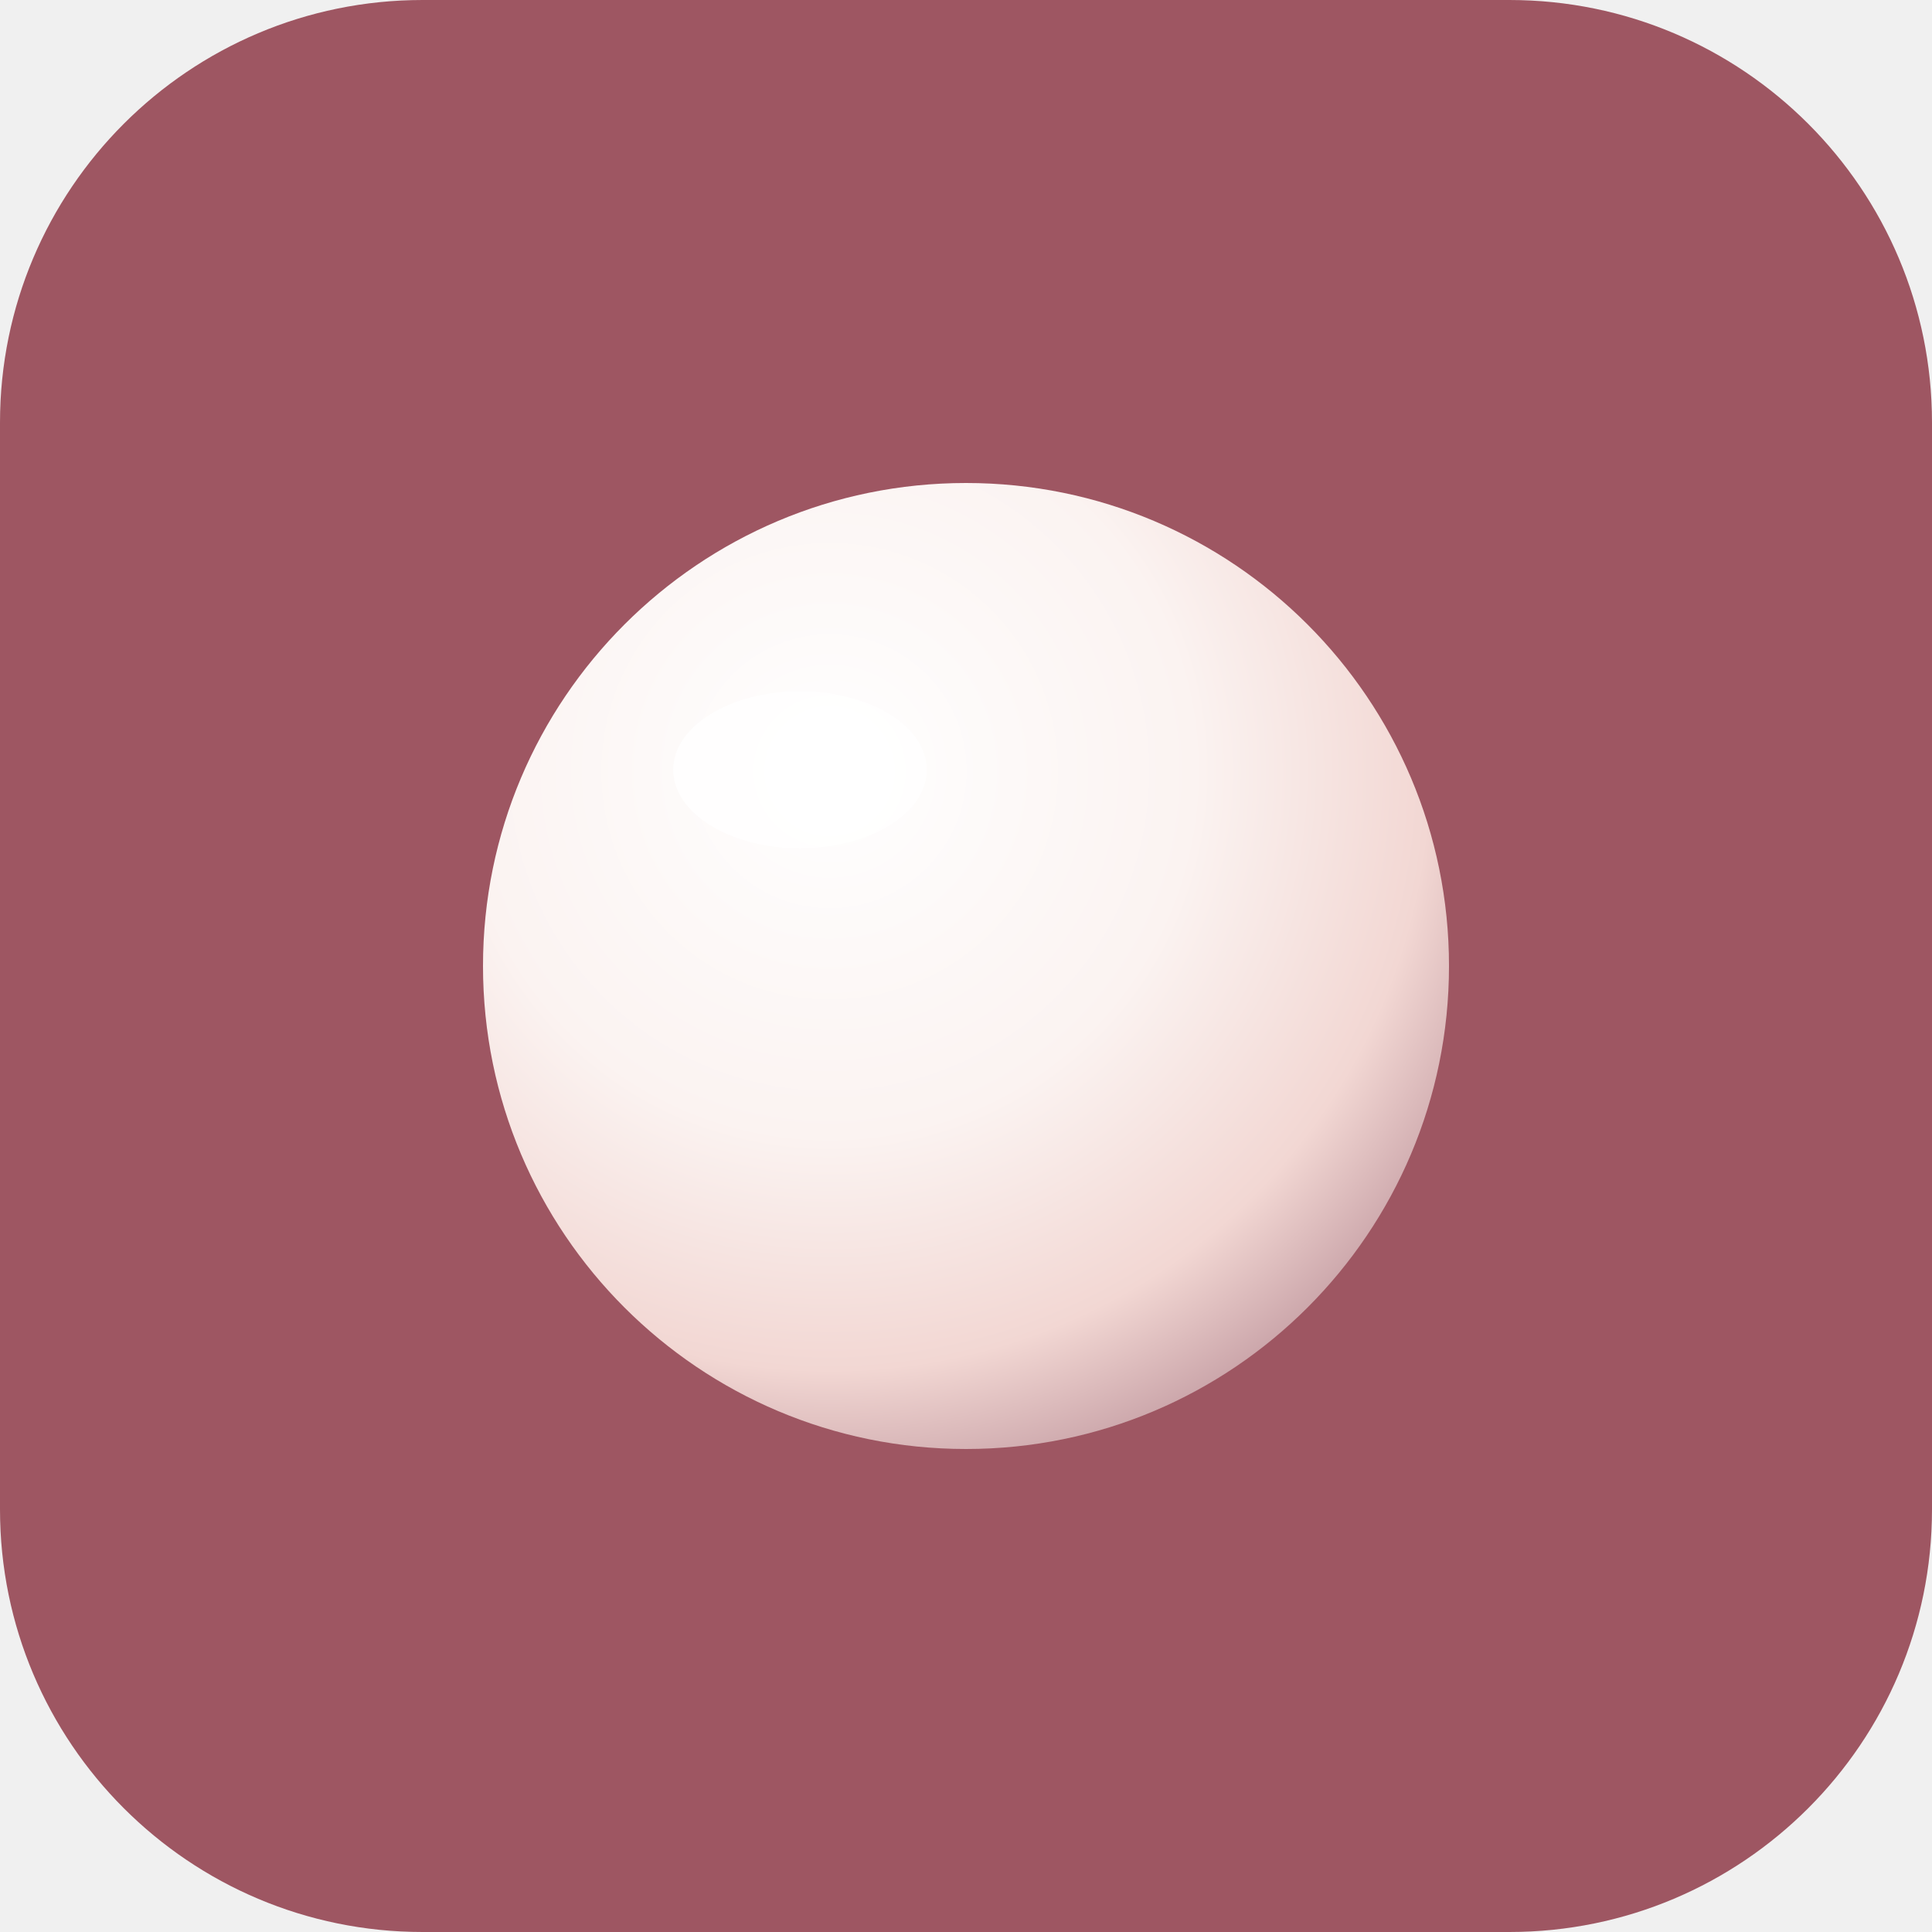
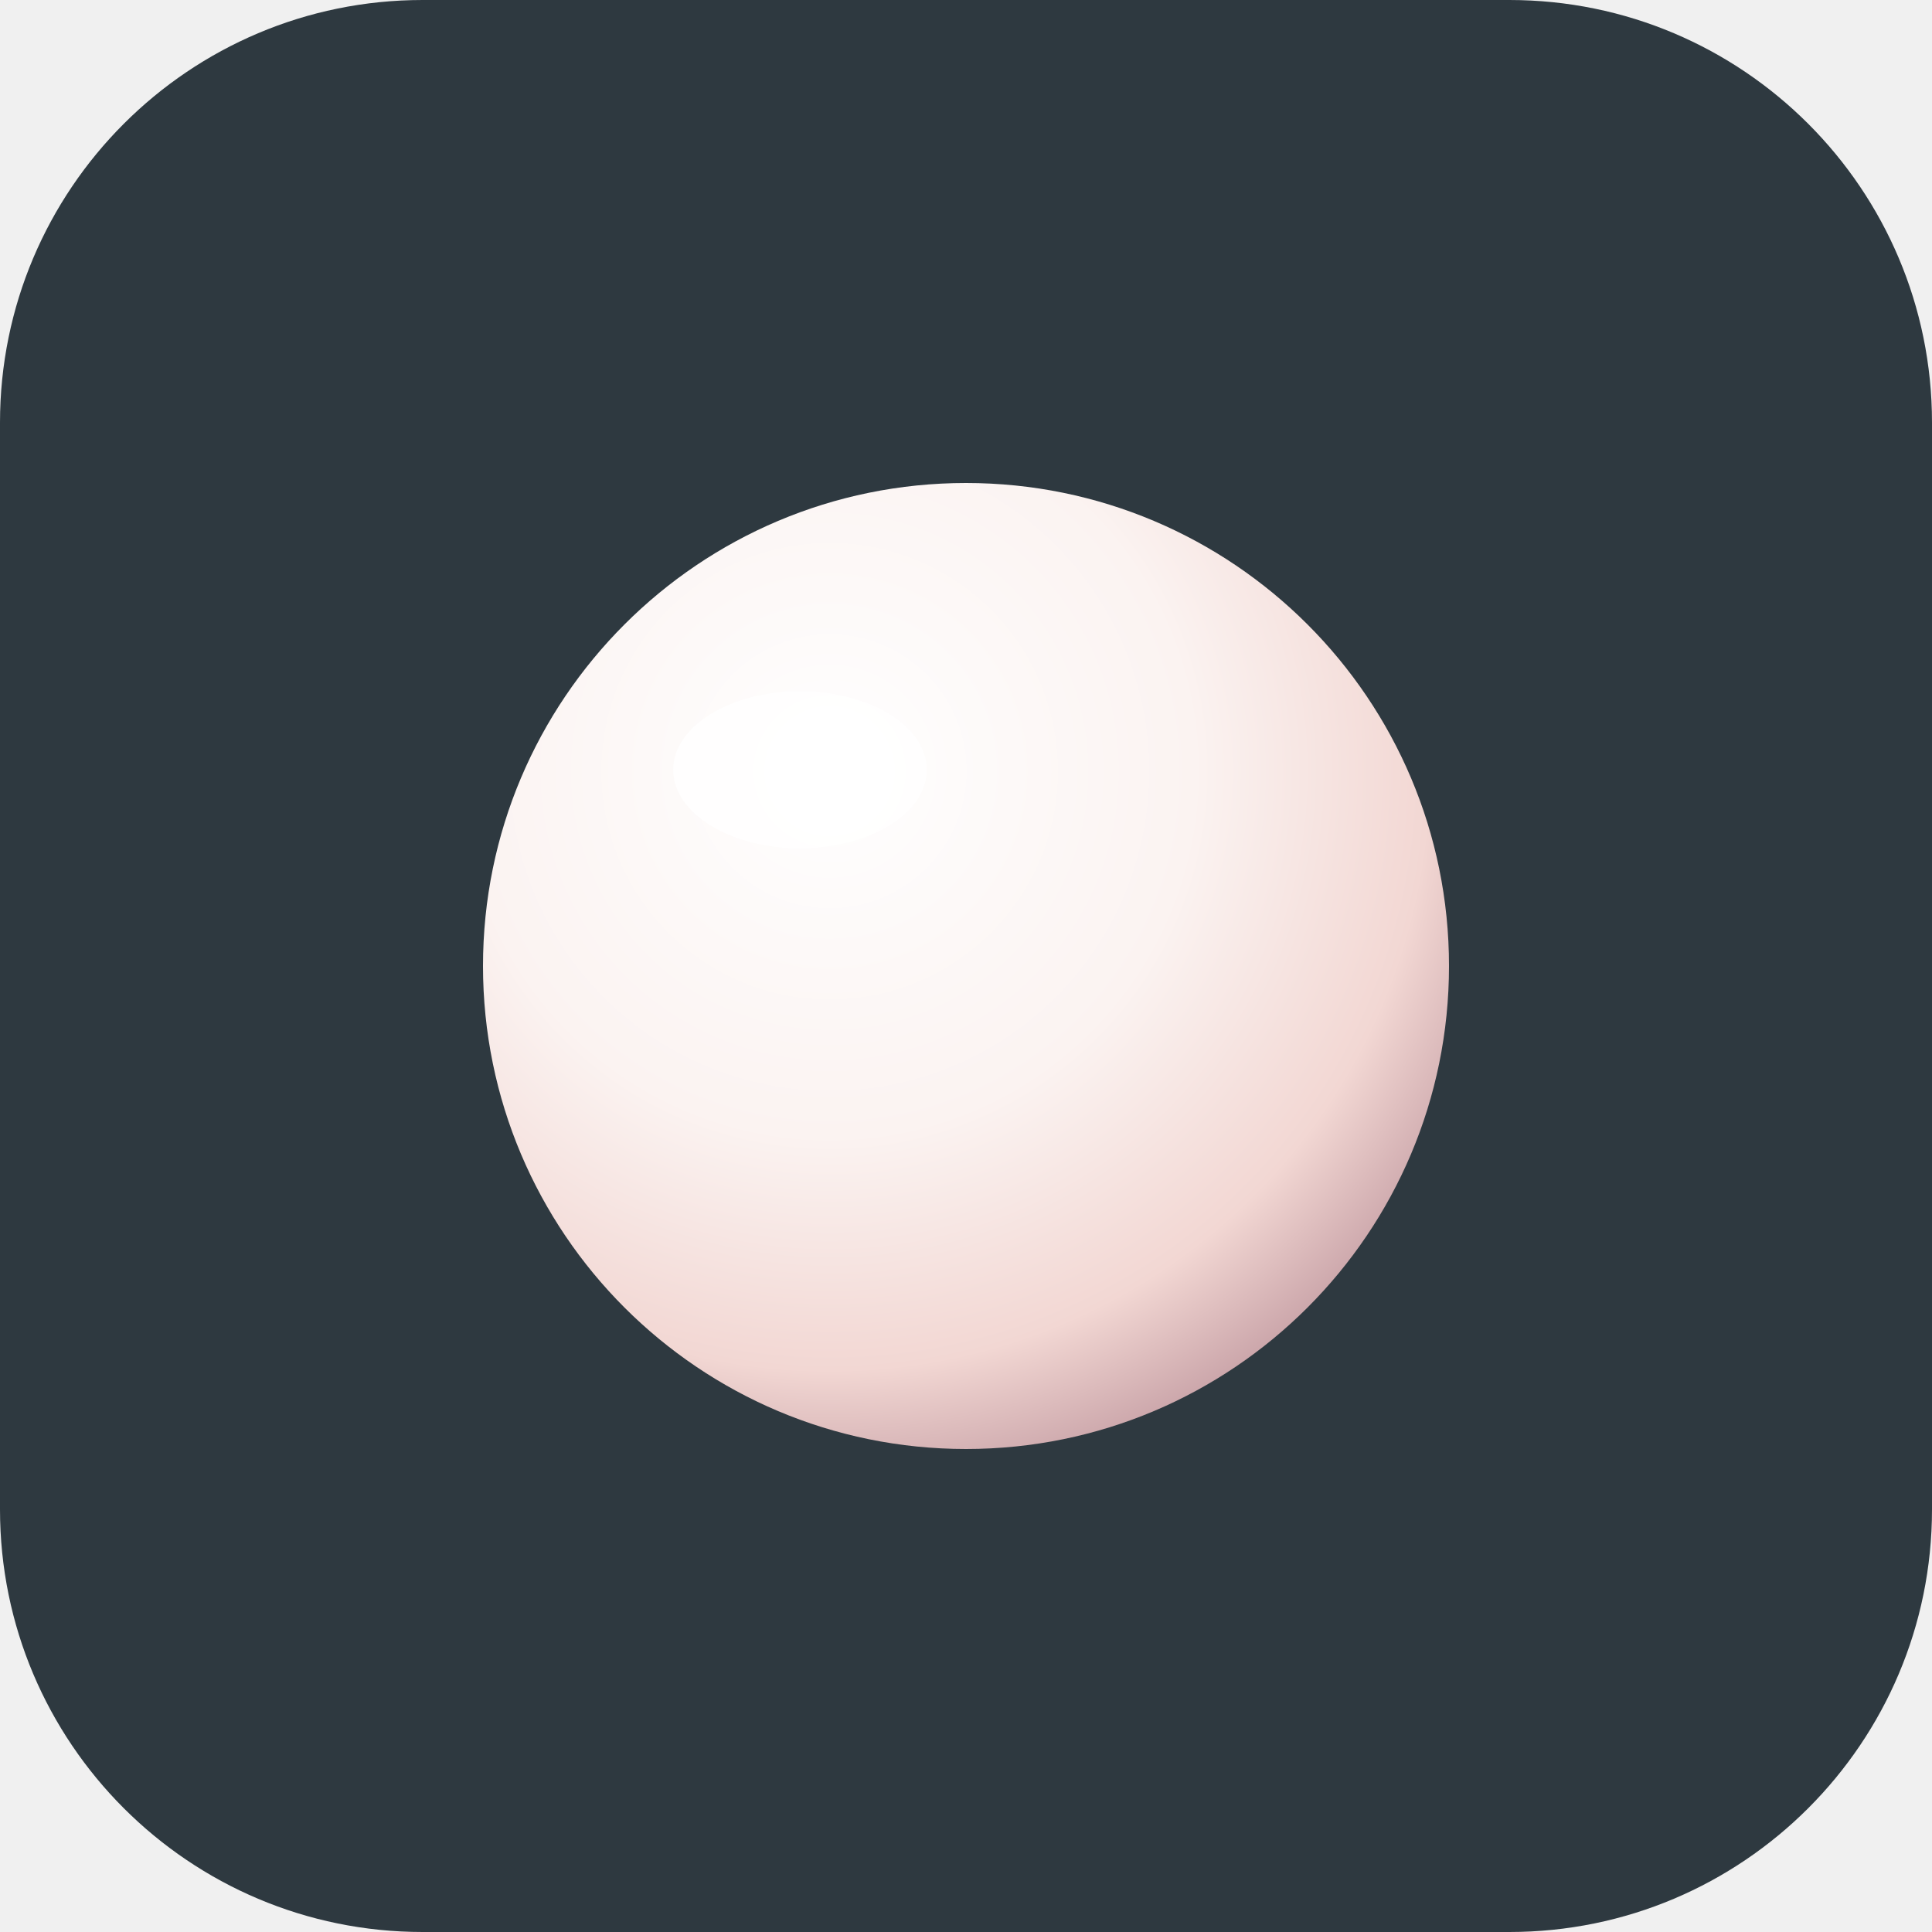
<svg xmlns="http://www.w3.org/2000/svg" viewBox="0 0 64 64">
-   <rect width="64" height="64" rx="14" fill="#9E5662" />
+   <rect width="64" height="64" rx="14" fill="#2E3940" />
  <defs>
    <radialGradient id="g" cx="36%" cy="30%" r="75%">
      <stop offset="0" stop-color="#fff" />
      <stop offset=".5" stop-color="#fbf3f1" />
      <stop offset=".82" stop-color="#f2d7d3" />
      <stop offset="1" stop-color="#c9a3a8" />
    </radialGradient>
  </defs>
  <circle cx="32" cy="32" r="16" fill="url(#g)" />
  <ellipse cx="26.5" cy="25.5" rx="4.2" ry="2.6" fill="#fff" opacity=".8" />
</svg>
